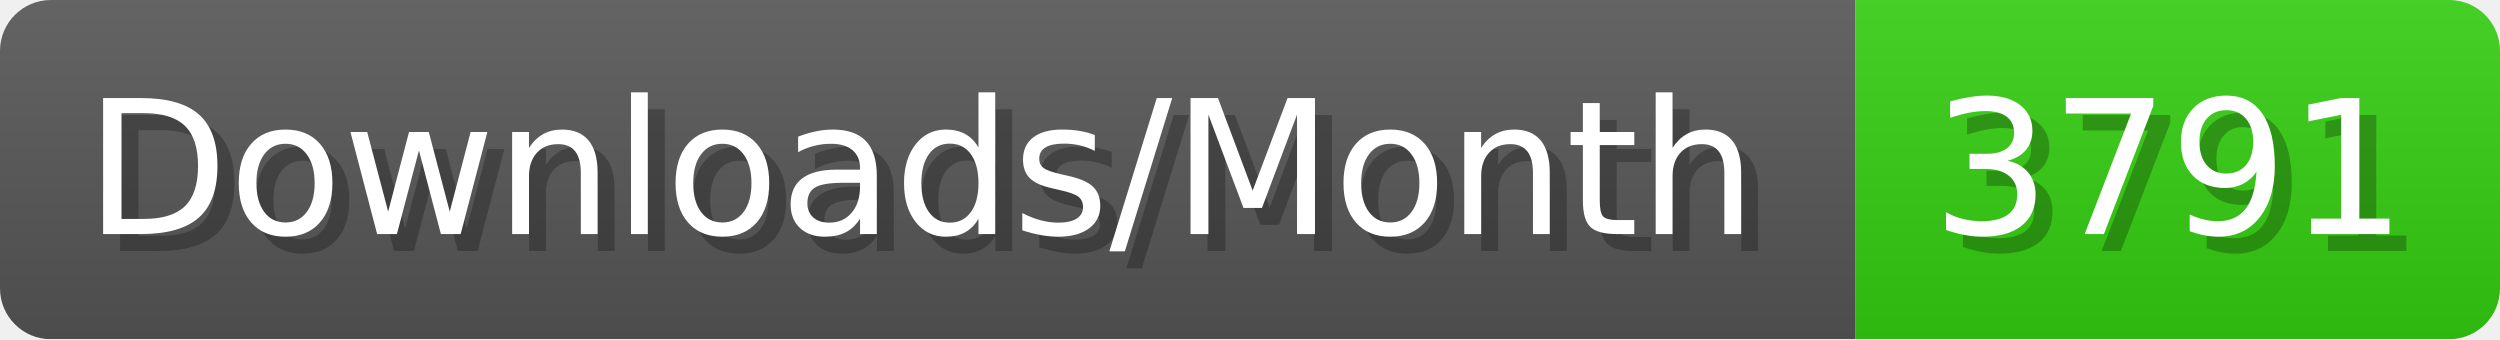
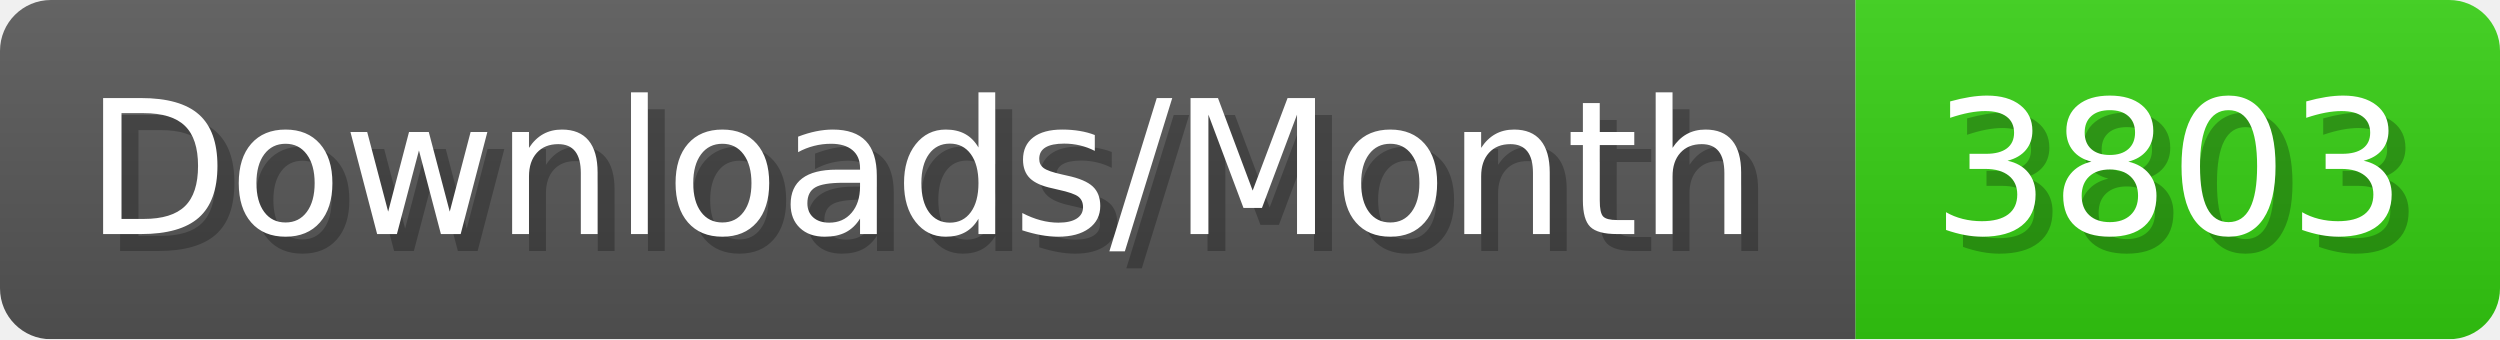
- <svg xmlns="http://www.w3.org/2000/svg" width="147.4" height="20" viewBox="0 0 1474 200" role="img" aria-label="Downloads/Month: 3791">
+ <svg xmlns="http://www.w3.org/2000/svg" width="147.4" height="20" viewBox="0 0 1474 200" role="img" aria-label="Downloads/Month: 3803">
  <linearGradient id="YlXUI" x2="0" y2="100%">
    <stop offset="0" stop-opacity=".1" stop-color="#EEE" />
    <stop offset="1" stop-opacity=".1" />
  </linearGradient>
  <mask id="JHhop">
    <rect width="1474" height="200" rx="30" fill="#FFF" />
  </mask>
  <g mask="url(#JHhop)">
    <rect width="1094" height="200" fill="#555" />
    <rect width="380" height="200" fill="#3C1" x="1094" />
    <rect width="1474" height="200" fill="url(#YlXUI)" />
  </g>
  <g aria-hidden="true" fill="#fff" text-anchor="start" font-family="Verdana,DejaVu Sans,sans-serif" font-size="110">
    <text x="60" y="148" textLength="994" fill="#000" opacity="0.25">Downloads/Month</text>
    <text x="50" y="138" textLength="994">Downloads/Month</text>
-     <text x="1149" y="148" textLength="280" fill="#000" opacity="0.25">3791</text>
-     <text x="1139" y="138" textLength="280">3791</text>
+     <text x="1149" y="148" textLength="280" fill="#000" opacity="0.25">3803</text>
+     <text x="1139" y="138" textLength="280">3803</text>
  </g>
</svg>
